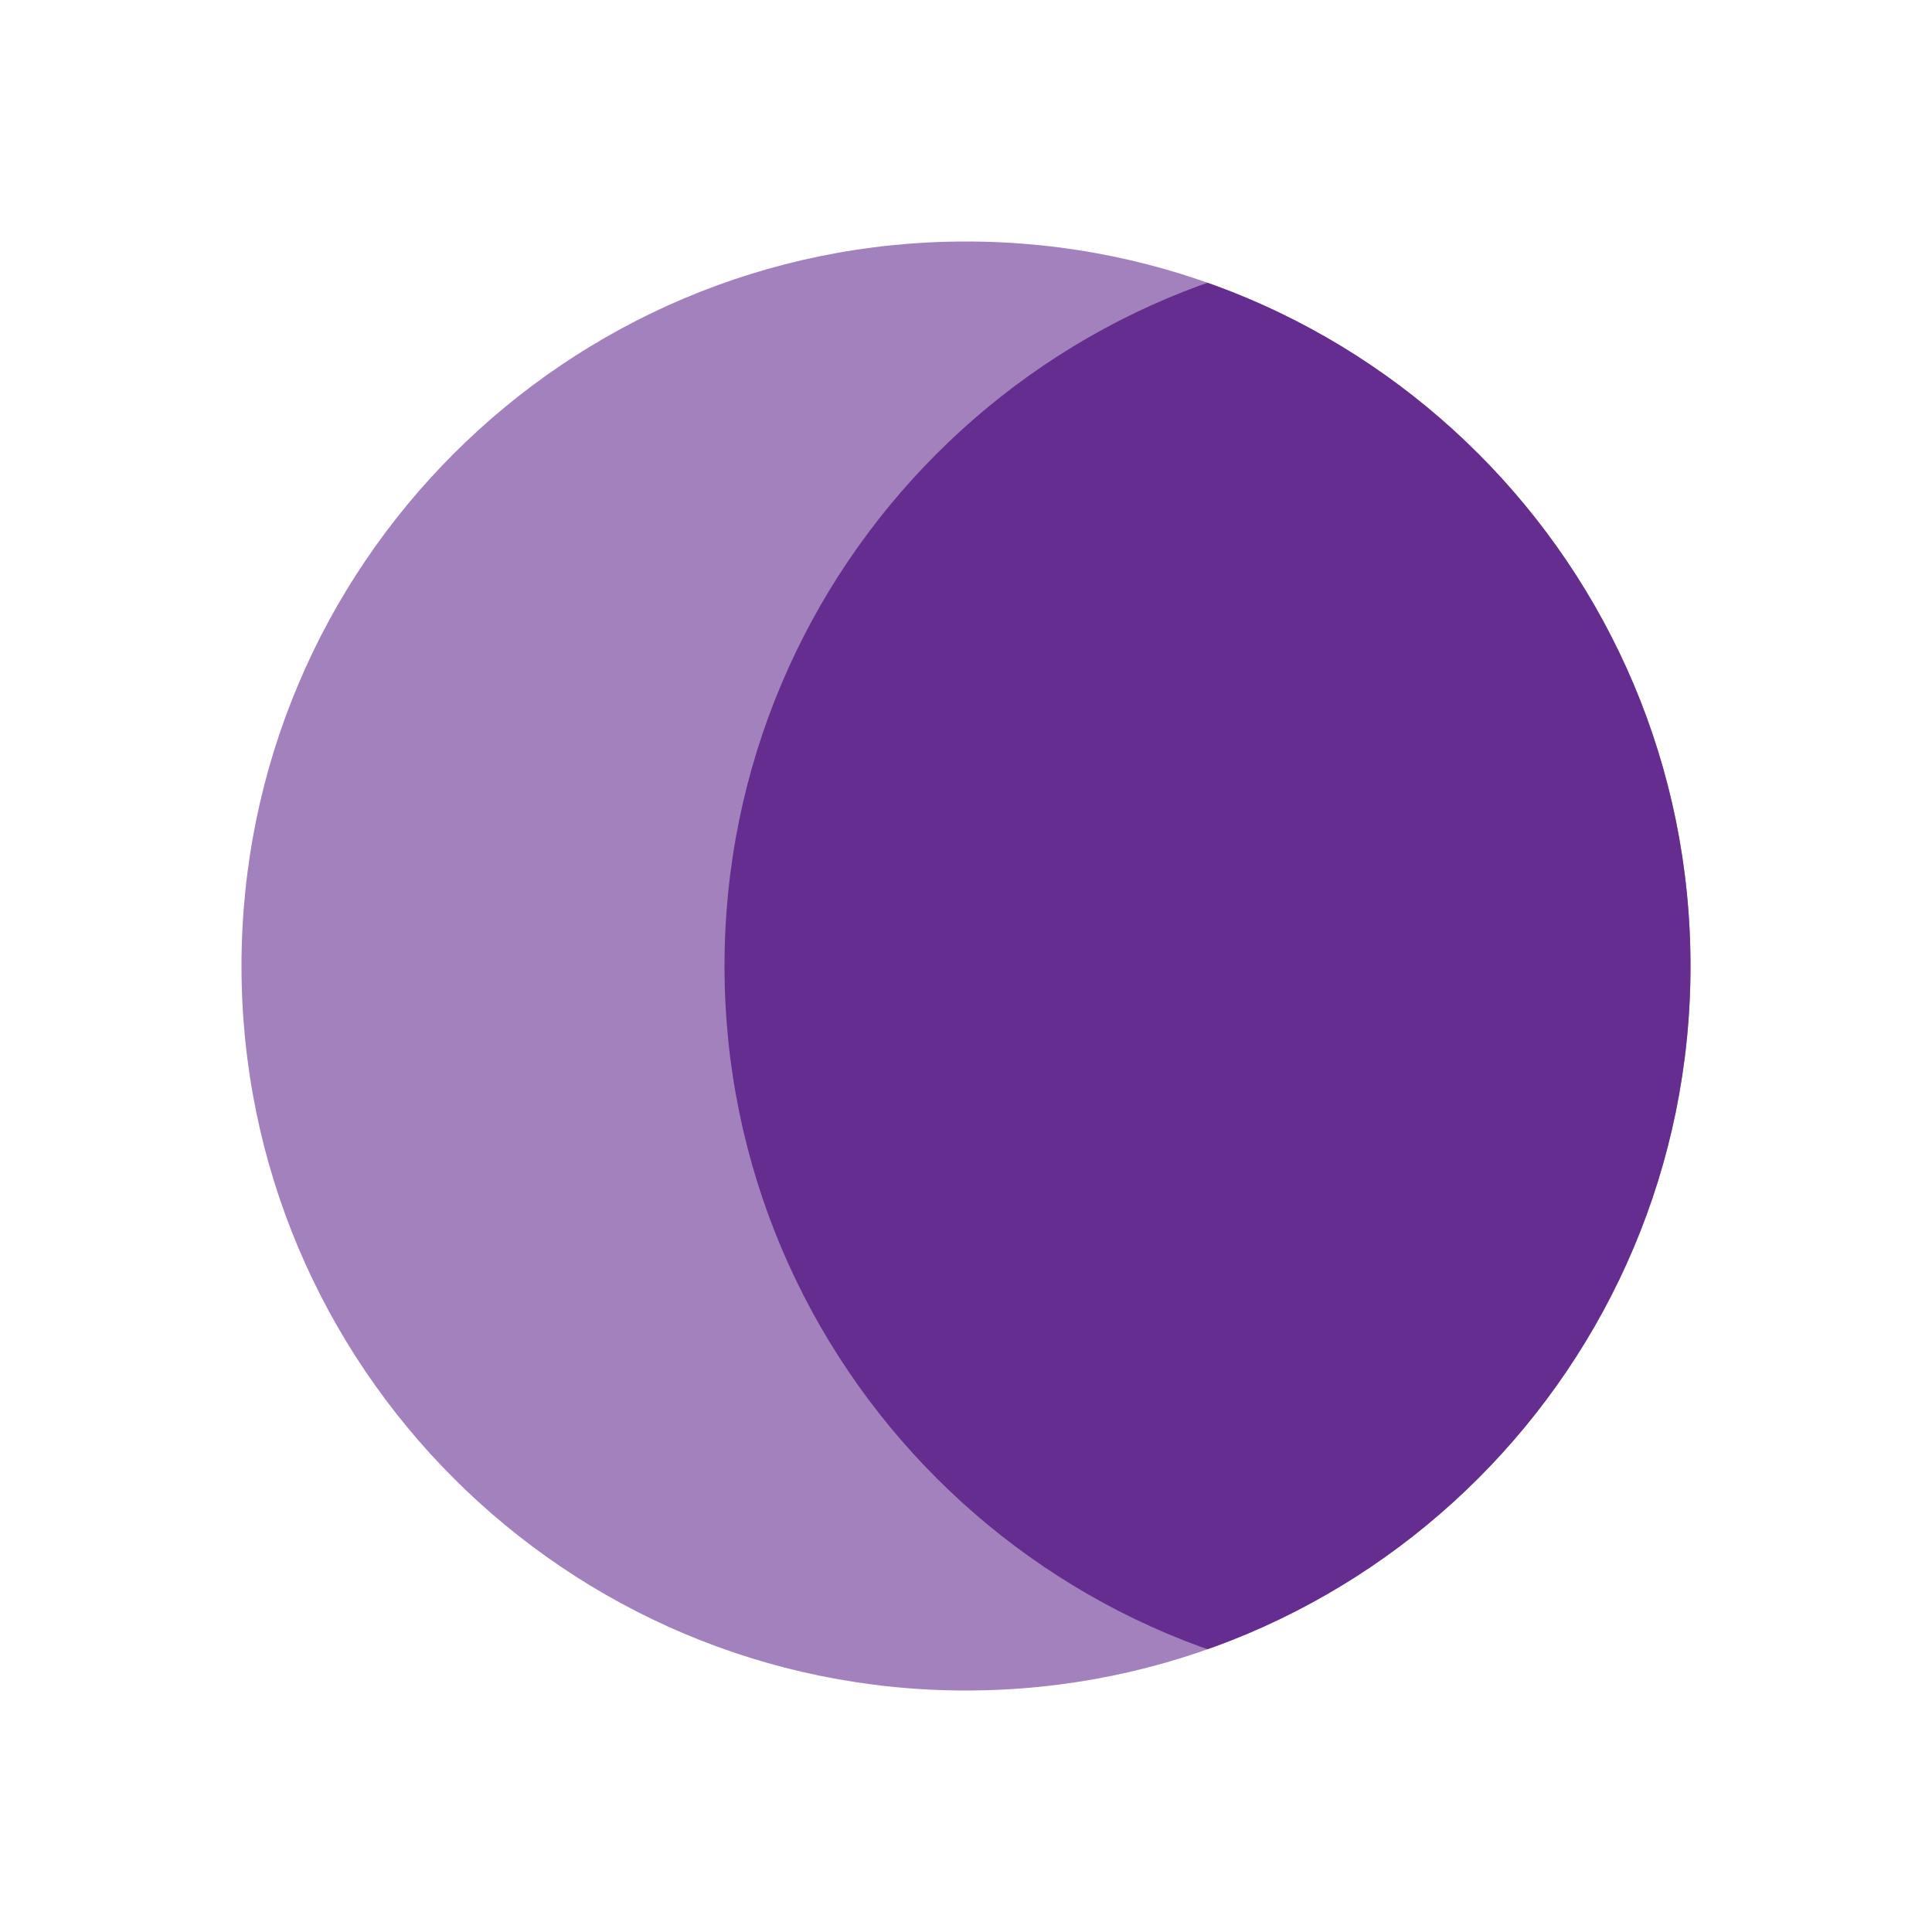
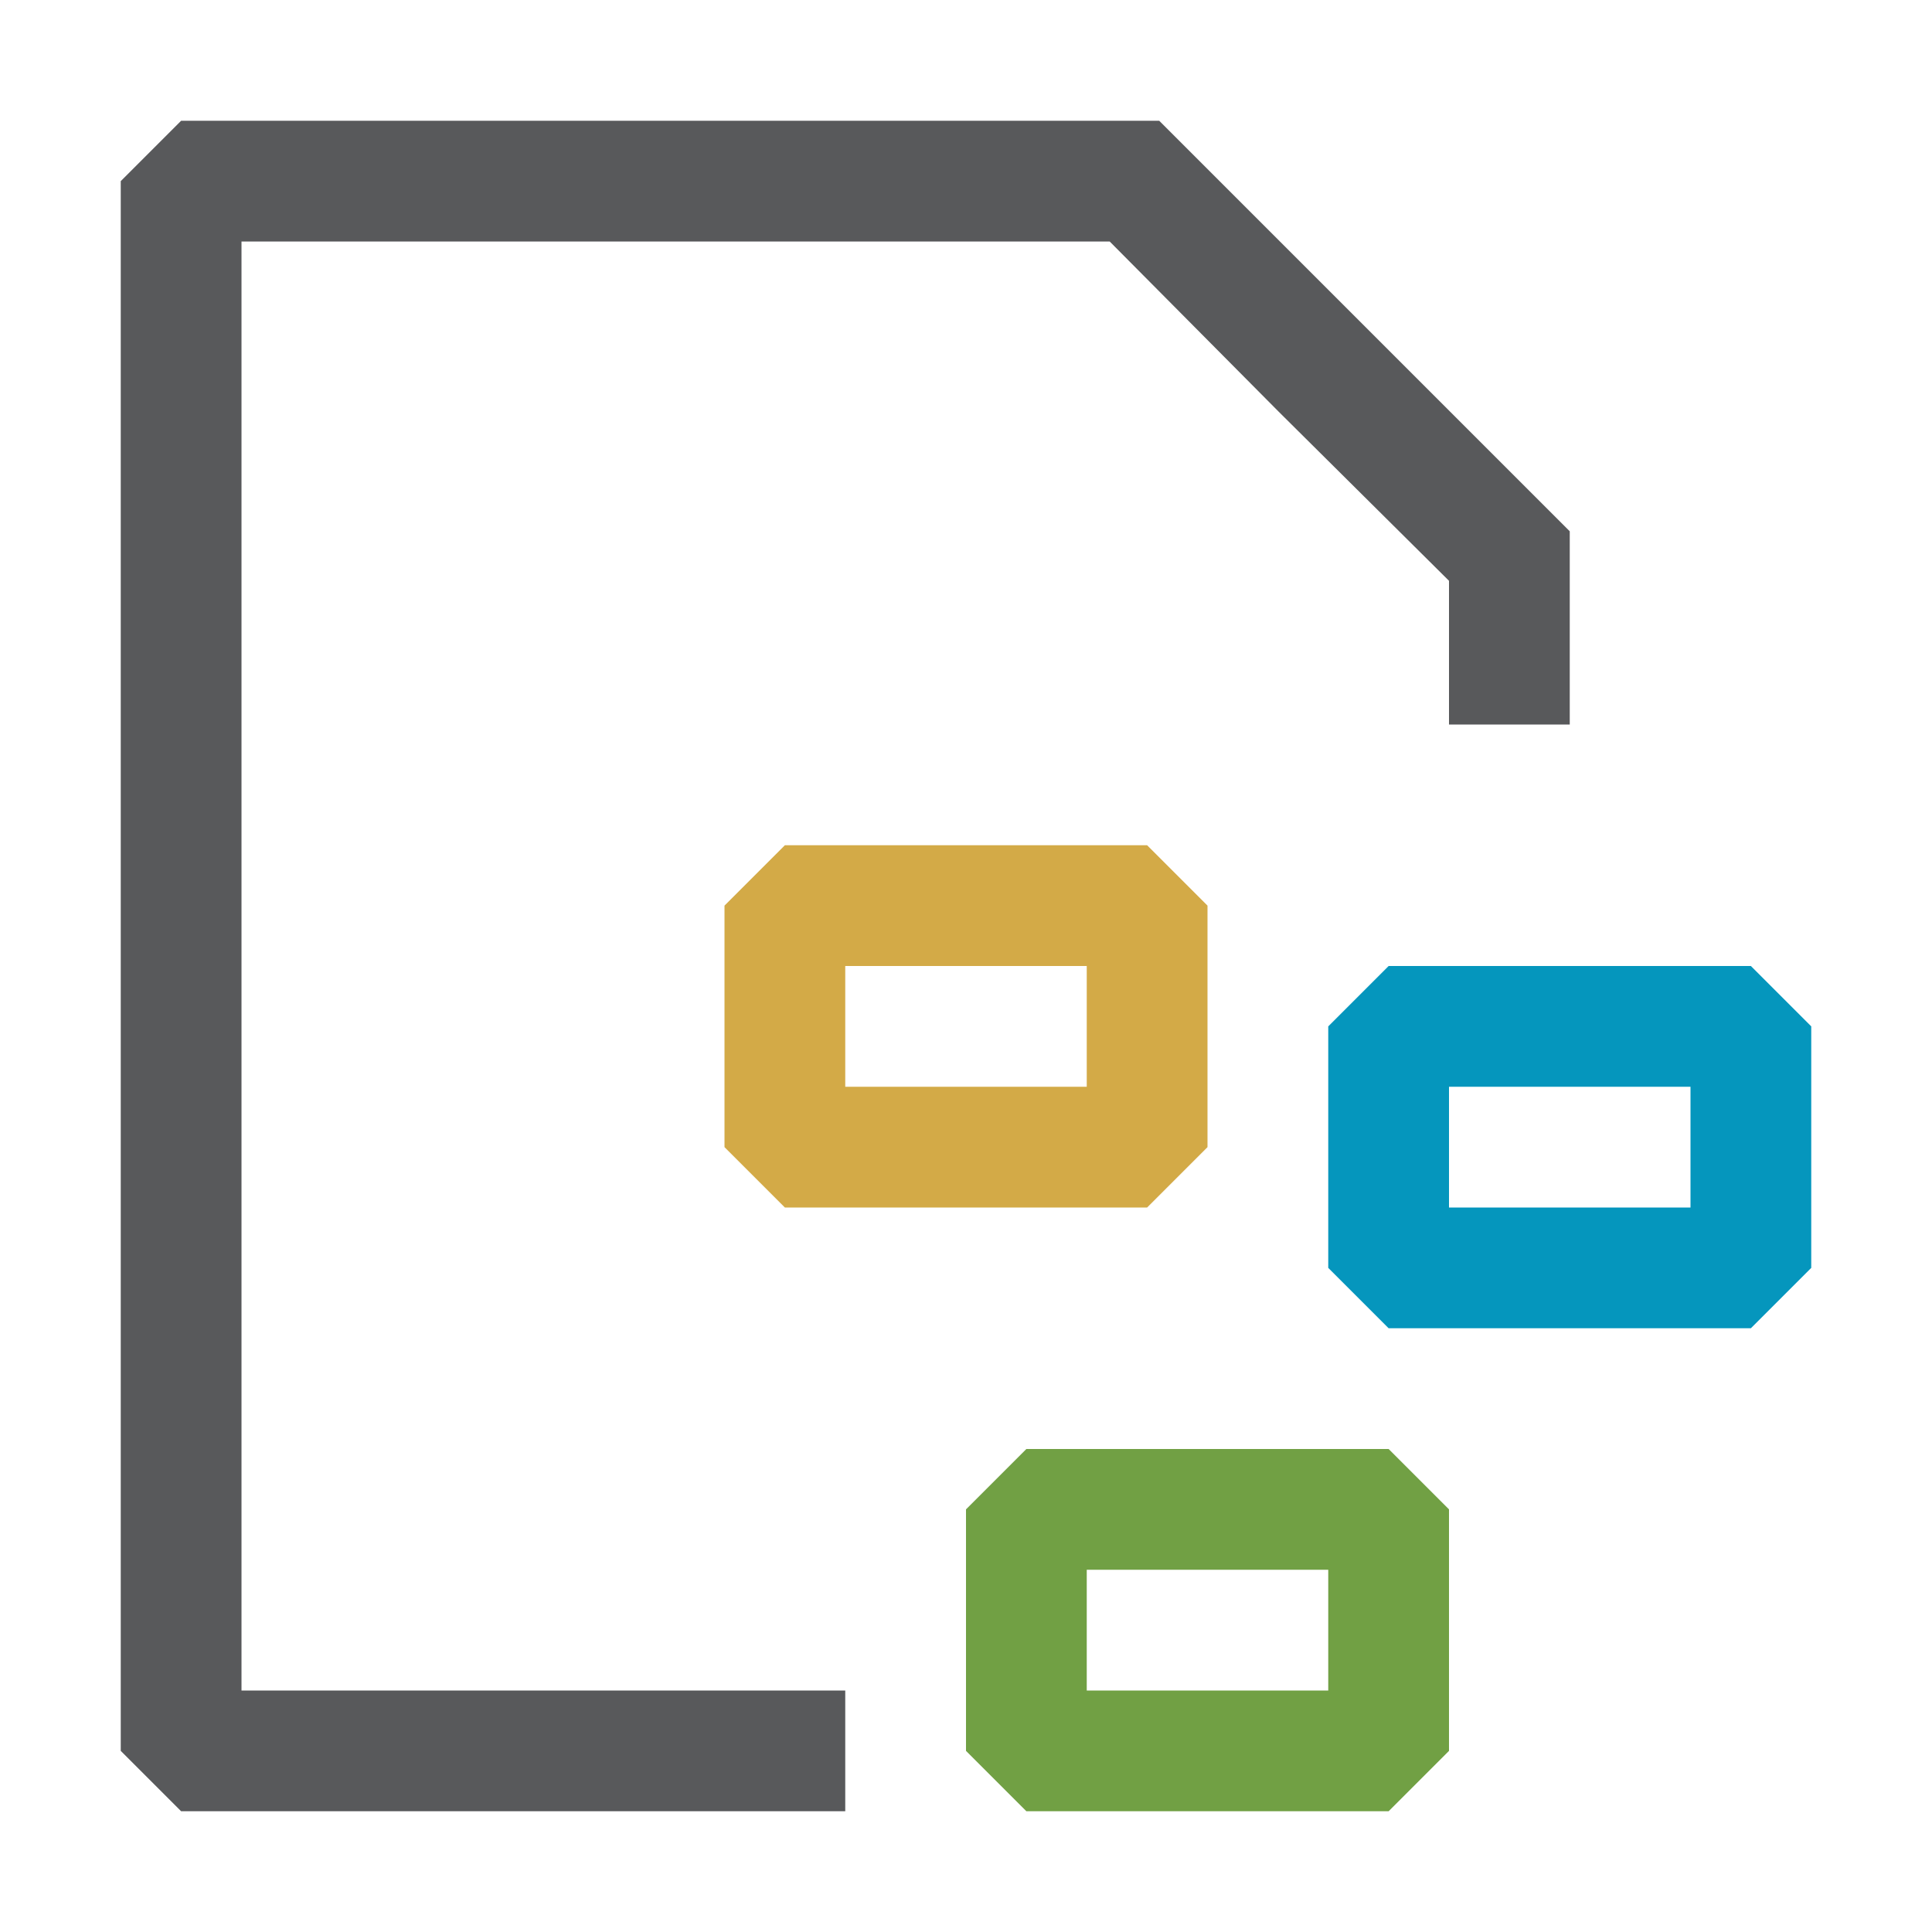
- <svg xmlns="http://www.w3.org/2000/svg" viewBox="0 0 400 400">
+ <svg xmlns="http://www.w3.org/2000/svg" id="Layer_1" data-name="Layer 1" viewBox="0 0 16 16">
  <defs>
-     <clipPath id="clipPath">
-       <circle cx="200" cy="200" r="150" />
-     </clipPath>
+     <style>
+       .cls-1 {
+         fill: #71a044;
+       }
+ 
+       .cls-1, .cls-2, .cls-3, .cls-4 {
+         stroke-width: 0px;
+       }
+ 
+       .cls-2 {
+         fill: #58595b;
+       }
+ 
+       .cls-3 {
+         fill: #0596bd;
+       }
+ 
+       .cls-4 {
+         fill: #d3aa47;
+       }
+     </style>
  </defs>
-   <circle cx="200" cy="200" r="150" style="fill: #652D90; opacity: 60%" />
-   <circle cx="300" cy="200" r="150" style="fill: #652D90; clip-path: url(#clipPath); opacity: 100%" />
+   <path class="cls-2" d="M2,2h7.19l1.4,1.41,1.41,1.4v1.19h1v-1.6c-1.33-1.33-2.07-2.07-3.4-3.4H1.5l-.5.5v13l.5.5h5.5v-1H2V2Z" />
+   <path class="cls-1" d="M8.5,12l-.5.5v2l.5.5h3l.5-.5v-2l-.5-.5h-3ZM11,14h-2v-1h2v1Z" />
+   <path class="cls-3" d="M14.5,8h-3l-.5.5v2l.5.5h3l.5-.5v-2l-.5-.5ZM14,10h-2v-1h2v1Z" />
+   <path class="cls-4" d="M6,7.5v2l.5.5h3l.5-.5v-2l-.5-.5h-3l-.5.5ZM7,8h2v1h-2v-1Z" />
</svg>
